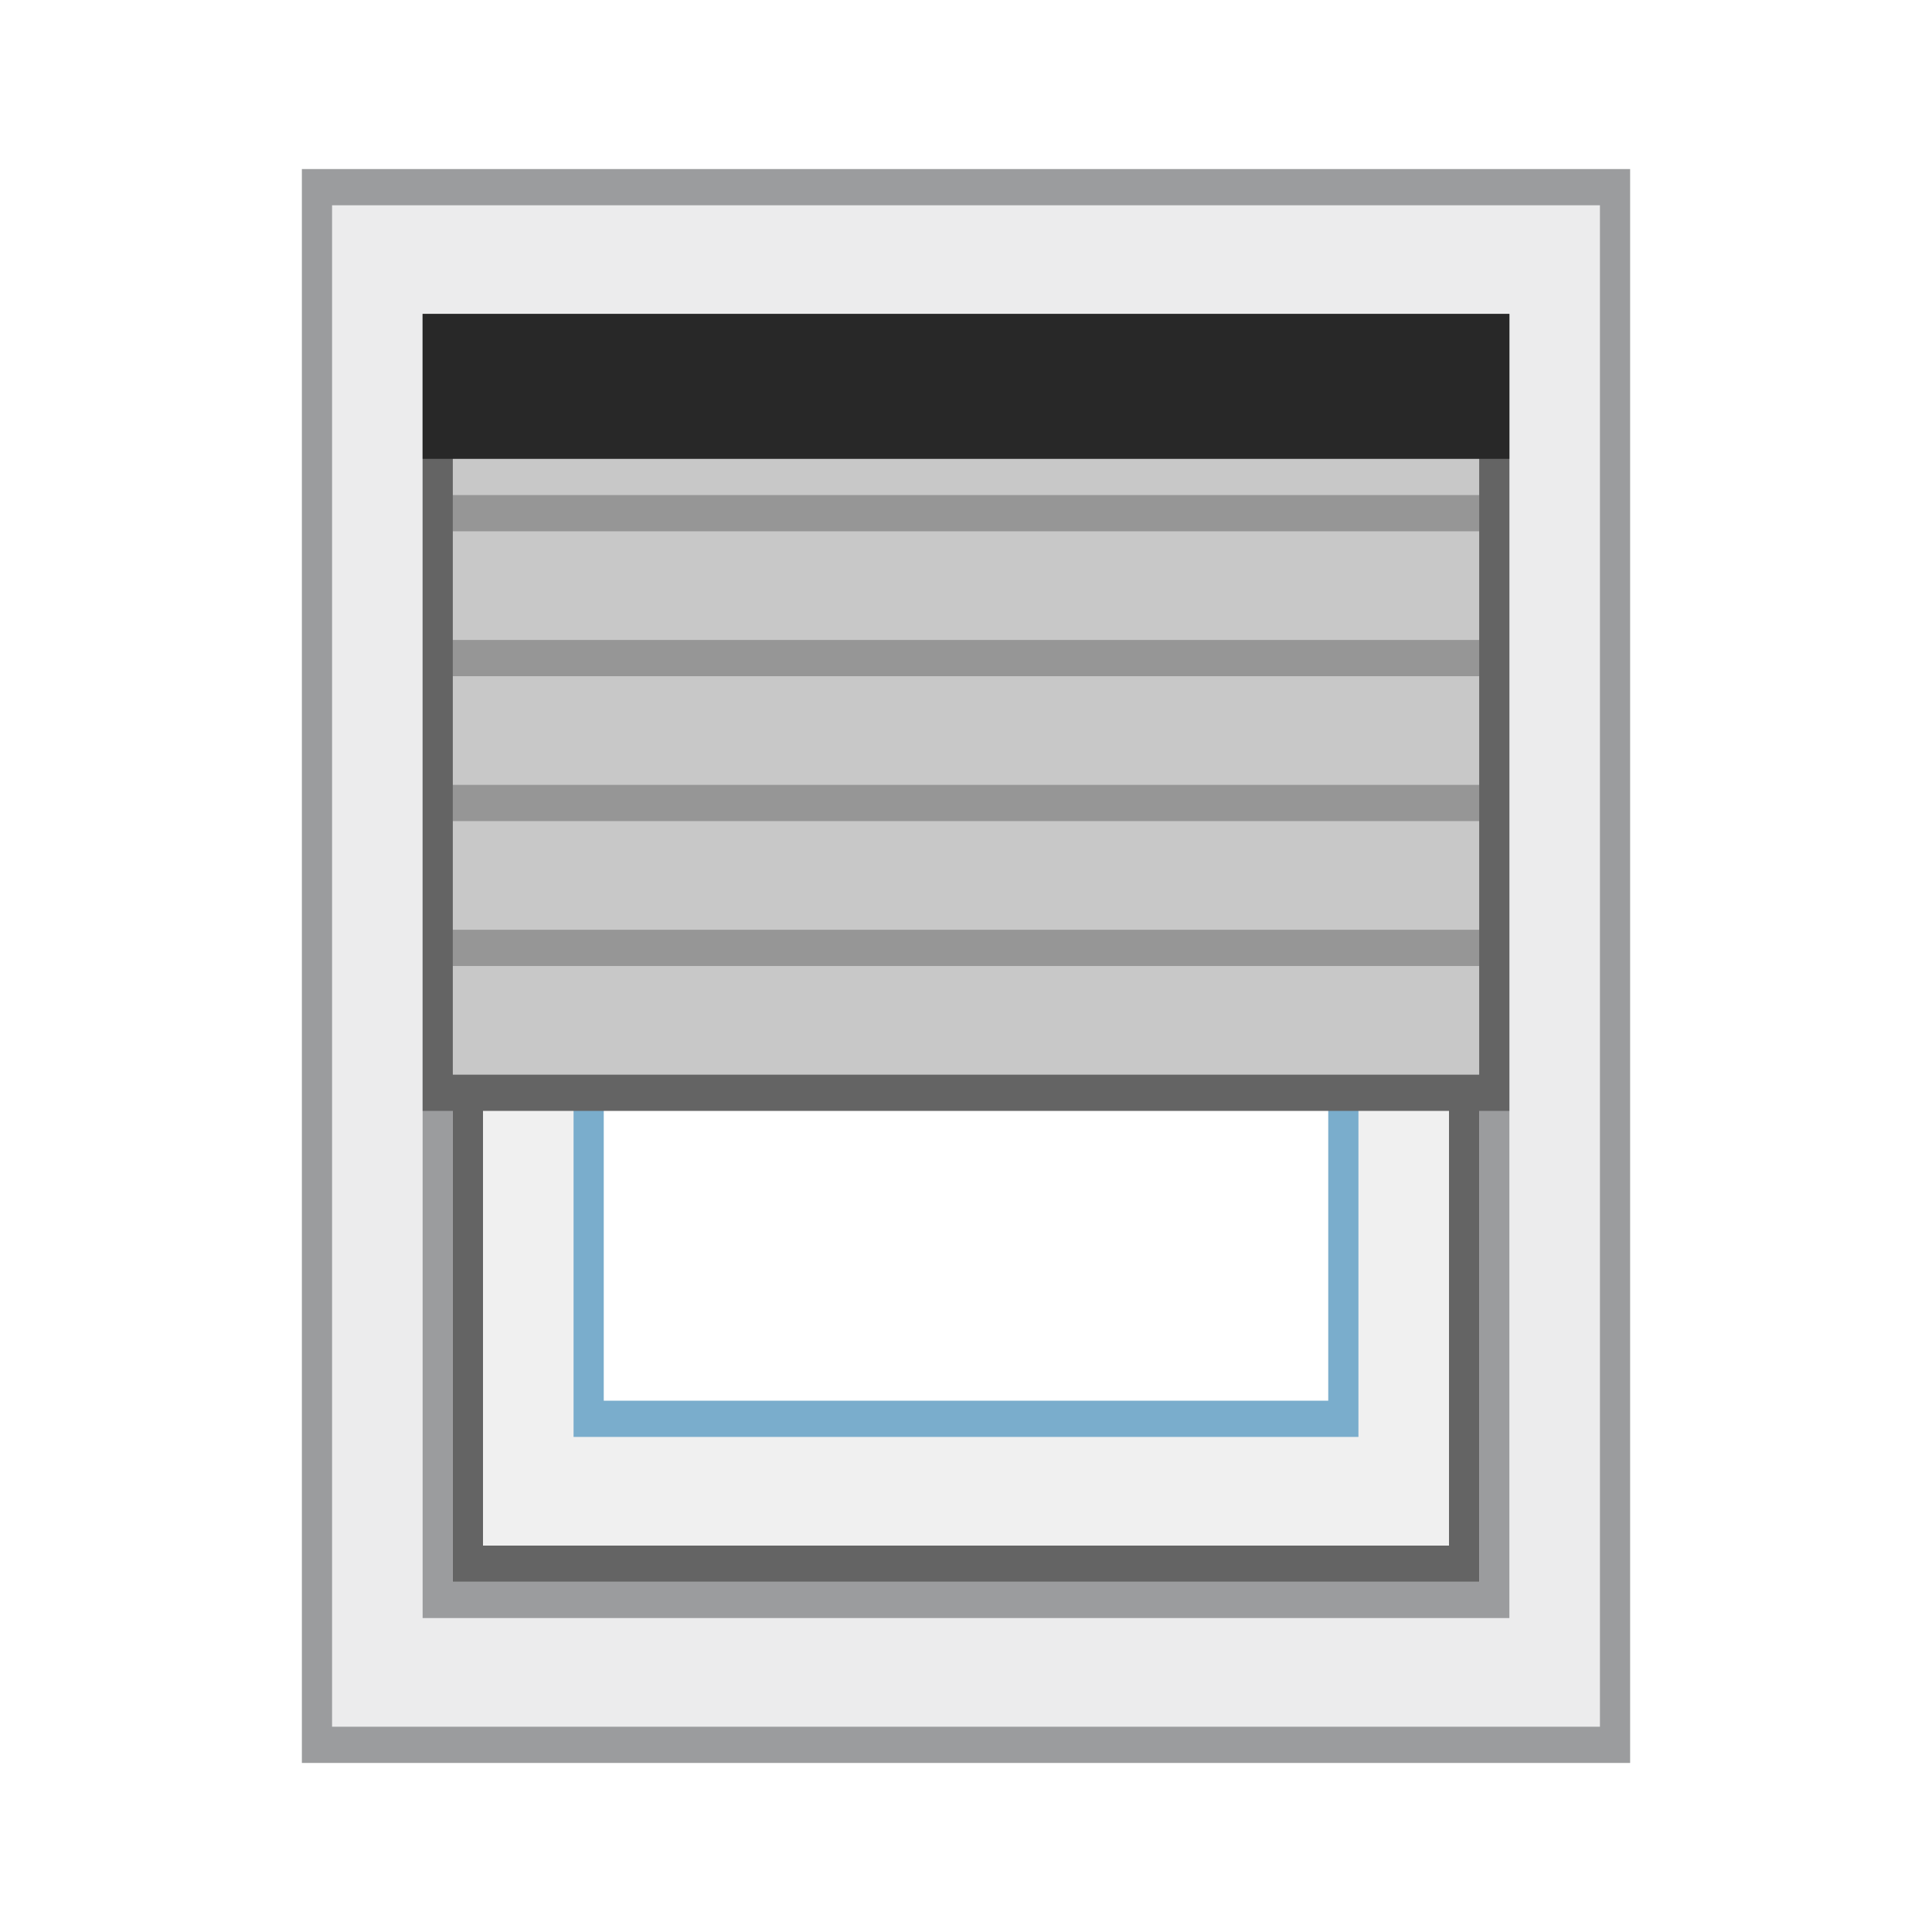
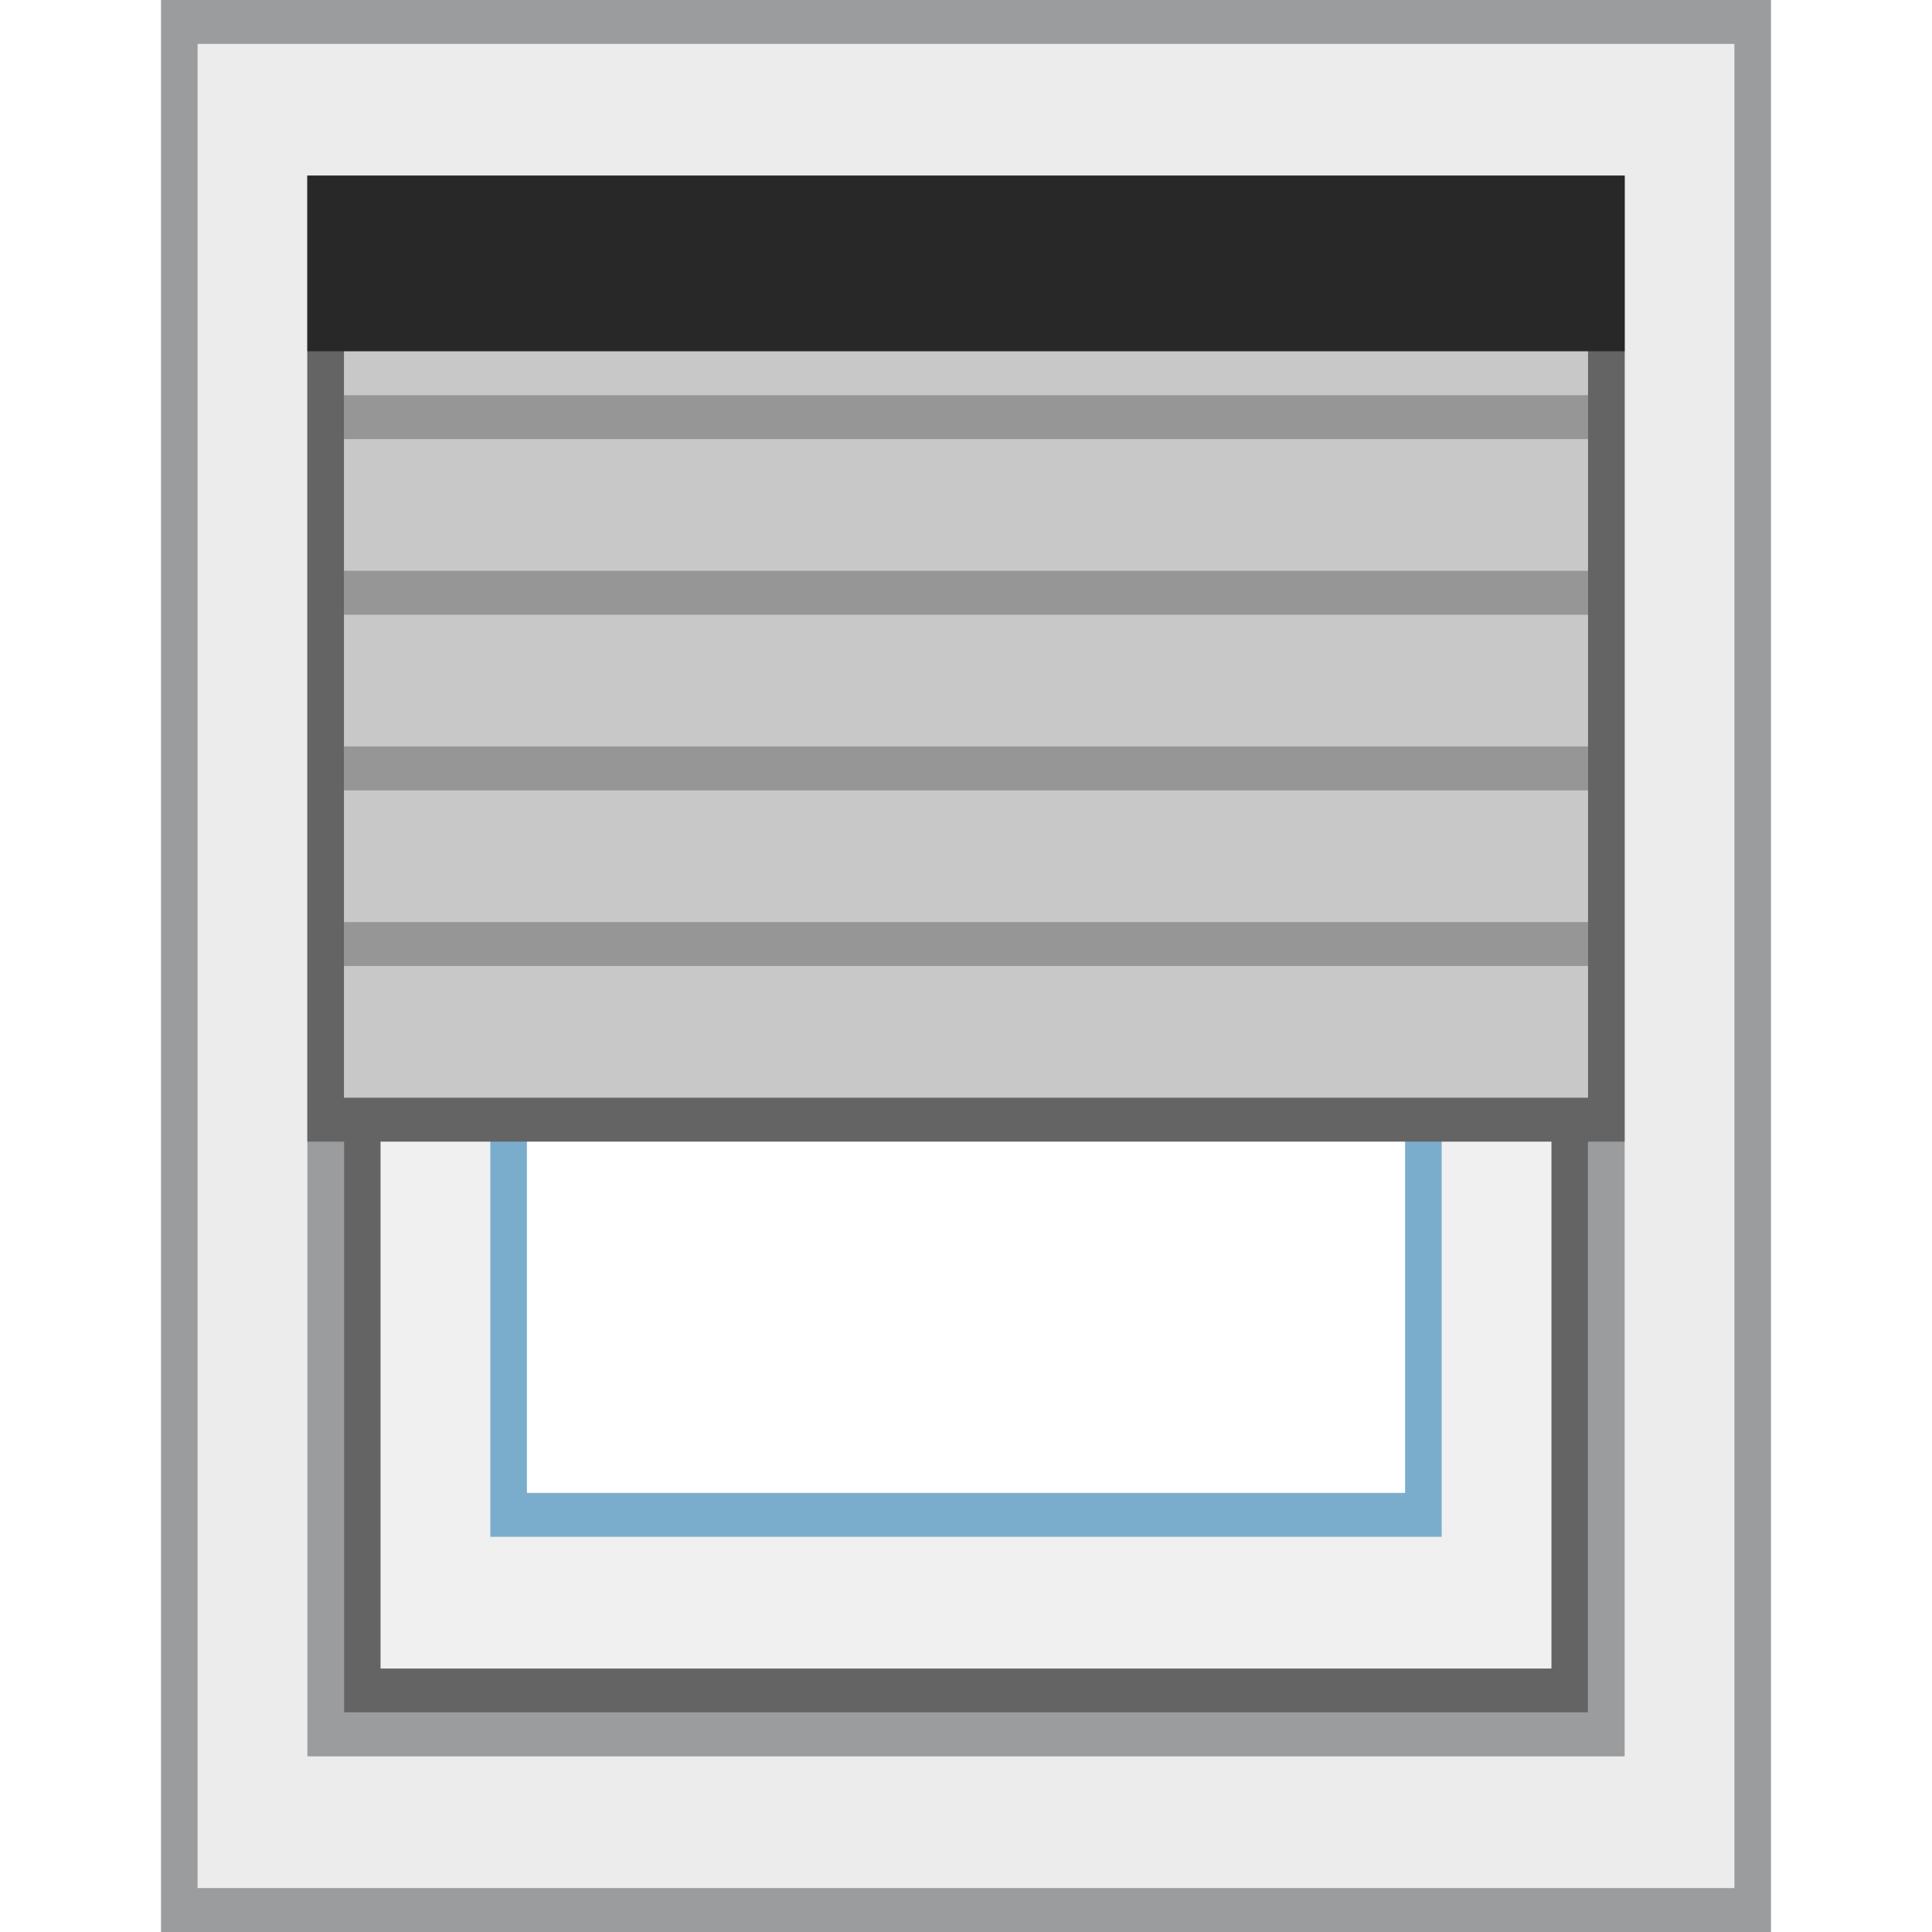
<svg xmlns="http://www.w3.org/2000/svg" viewBox="0 0 64 64" style="enable-background:new 0 0 64 64" id="svg176" version="1.1">
  <defs id="defs206" />
-   <path style="fill:#f0f0f0;stroke-width:1.095" d="m 15.5,12.2 v 39.6 h 33 V 12.2 Z m 4,4.8 h 25 v 30 h -25 z" id="path178" />
-   <path d="M 48,12.8 V 51.2 H 16 V 12.8 h 32 m 1,-1.2 H 15 v 40.8 h 34 z" style="fill:#646464;stroke-width:1.095" id="path180" />
-   <path d="M 44,17.6 V 46.4 H 20 V 17.6 h 24 m 1,-1.2 H 19 v 31.2 h 26 z" style="fill:#7aadcc;stroke-width:1.095" id="path184" />
-   <path d="M 10.5,57.8 V 6.2 h 43 v 51.6 h -43 m 4,-4.8 h 35 V 11 h -35 v 42" style="fill:#ececed;stroke-width:1.095" id="path186" />
-   <path d="M 53,6.8 V 57.2 H 11 V 6.8 H 53 M 14,53.6 h 1 34 1 V 52.4 11.6 10.4 H 49 15 14 v 1.2 40.8 1.2 M 54,5.6 H 10 V 58.4 H 54 Z M 15,52.4 V 11.6 H 49 V 52.4 H 15" style="fill:#9b9c9e;stroke-width:1.095" id="path188" />
-   <path d="m 14.5,11 h 35 v 25.2 h -35 z" style="fill:#c8c8c8;stroke-width:1.095" id="path190" />
-   <path d="m 49,11.6 v 24 H 15 v -24 h 34 m 1,-1.2 H 14 v 26.4 h 36 z" style="fill:#646464;stroke-width:1.095" id="path192" />
-   <path d="m 15,16.4 h 34 v 1.2 H 15 Z" style="opacity:0.25;stroke-width:1.095" id="path194" />
-   <path d="m 15,21.2 h 34 v 1.2 H 15 Z" style="opacity:0.25;stroke-width:1.095" id="path196" />
-   <path d="m 15,26 h 34 v 1.2 H 15 Z" style="opacity:0.25;stroke-width:1.095" id="path198" />
-   <path d="M 15,30.8 H 49 V 32 H 15 Z" style="opacity:0.25;stroke-width:1.095" id="path200" />
-   <path d="m 14,10.4 h 36 v 4.8 H 14 Z" style="fill:#282828;stroke-width:1.095" id="path202" />
+   <g id="g835" transform="matrix(1.212121,0,0,1.212121,-6.787878,-6.787878)">
+     <path id="path178" d="m 15.5,12.2 v 39.6 h 33 V 12.2 Z m 4,4.8 h 25 v 30 h -25 z" style="fill:#f0f0f0;stroke-width:1.095" />
+     <path id="path180" style="fill:#646464;stroke-width:1.095" d="M 48,12.8 V 51.2 H 16 V 12.8 h 32 m 1,-1.2 H 15 v 40.8 h 34 z" />
+     <path id="path184" style="fill:#7aadcc;stroke-width:1.095" d="M 44,17.6 V 46.4 H 20 V 17.6 h 24 m 1,-1.2 H 19 v 31.2 h 26 z" />
+     <path id="path186" style="fill:#ececed;stroke-width:1.095" d="M 10.5,57.8 V 6.2 h 43 v 51.6 h -43 m 4,-4.8 h 35 V 11 h -35 v 42" />
+     <path id="path188" style="fill:#9b9c9e;stroke-width:1.095" d="M 53,6.8 V 57.2 H 11 V 6.8 H 53 M 14,53.6 h 1 34 1 V 52.4 11.6 10.4 H 49 15 14 v 1.2 40.8 1.2 M 54,5.6 H 10 V 58.4 H 54 Z M 15,52.4 V 11.6 H 49 V 52.4 H 15" />
+     <path id="path190" style="fill:#c8c8c8;stroke-width:1.095" d="m 14.5,11 h 35 v 25.2 h -35 z" />
+     <path id="path192" style="fill:#646464;stroke-width:1.095" d="m 49,11.6 v 24 H 15 v -24 h 34 m 1,-1.2 H 14 v 26.4 h 36 z" />
+     <path id="path194" style="opacity:0.25;stroke-width:1.095" d="m 15,16.4 h 34 v 1.2 H 15 Z" />
+     <path id="path196" style="opacity:0.25;stroke-width:1.095" d="m 15,21.2 h 34 v 1.2 H 15 Z" />
+     <path id="path198" style="opacity:0.25;stroke-width:1.095" d="m 15,26 h 34 v 1.2 H 15 Z" />
+     <path id="path200" style="opacity:0.25;stroke-width:1.095" d="M 15,30.8 H 49 V 32 H 15 Z" />
+     <path id="path202" style="fill:#282828;stroke-width:1.095" d="m 14,10.4 h 36 v 4.8 H 14 Z" />
+   </g>
</svg>
